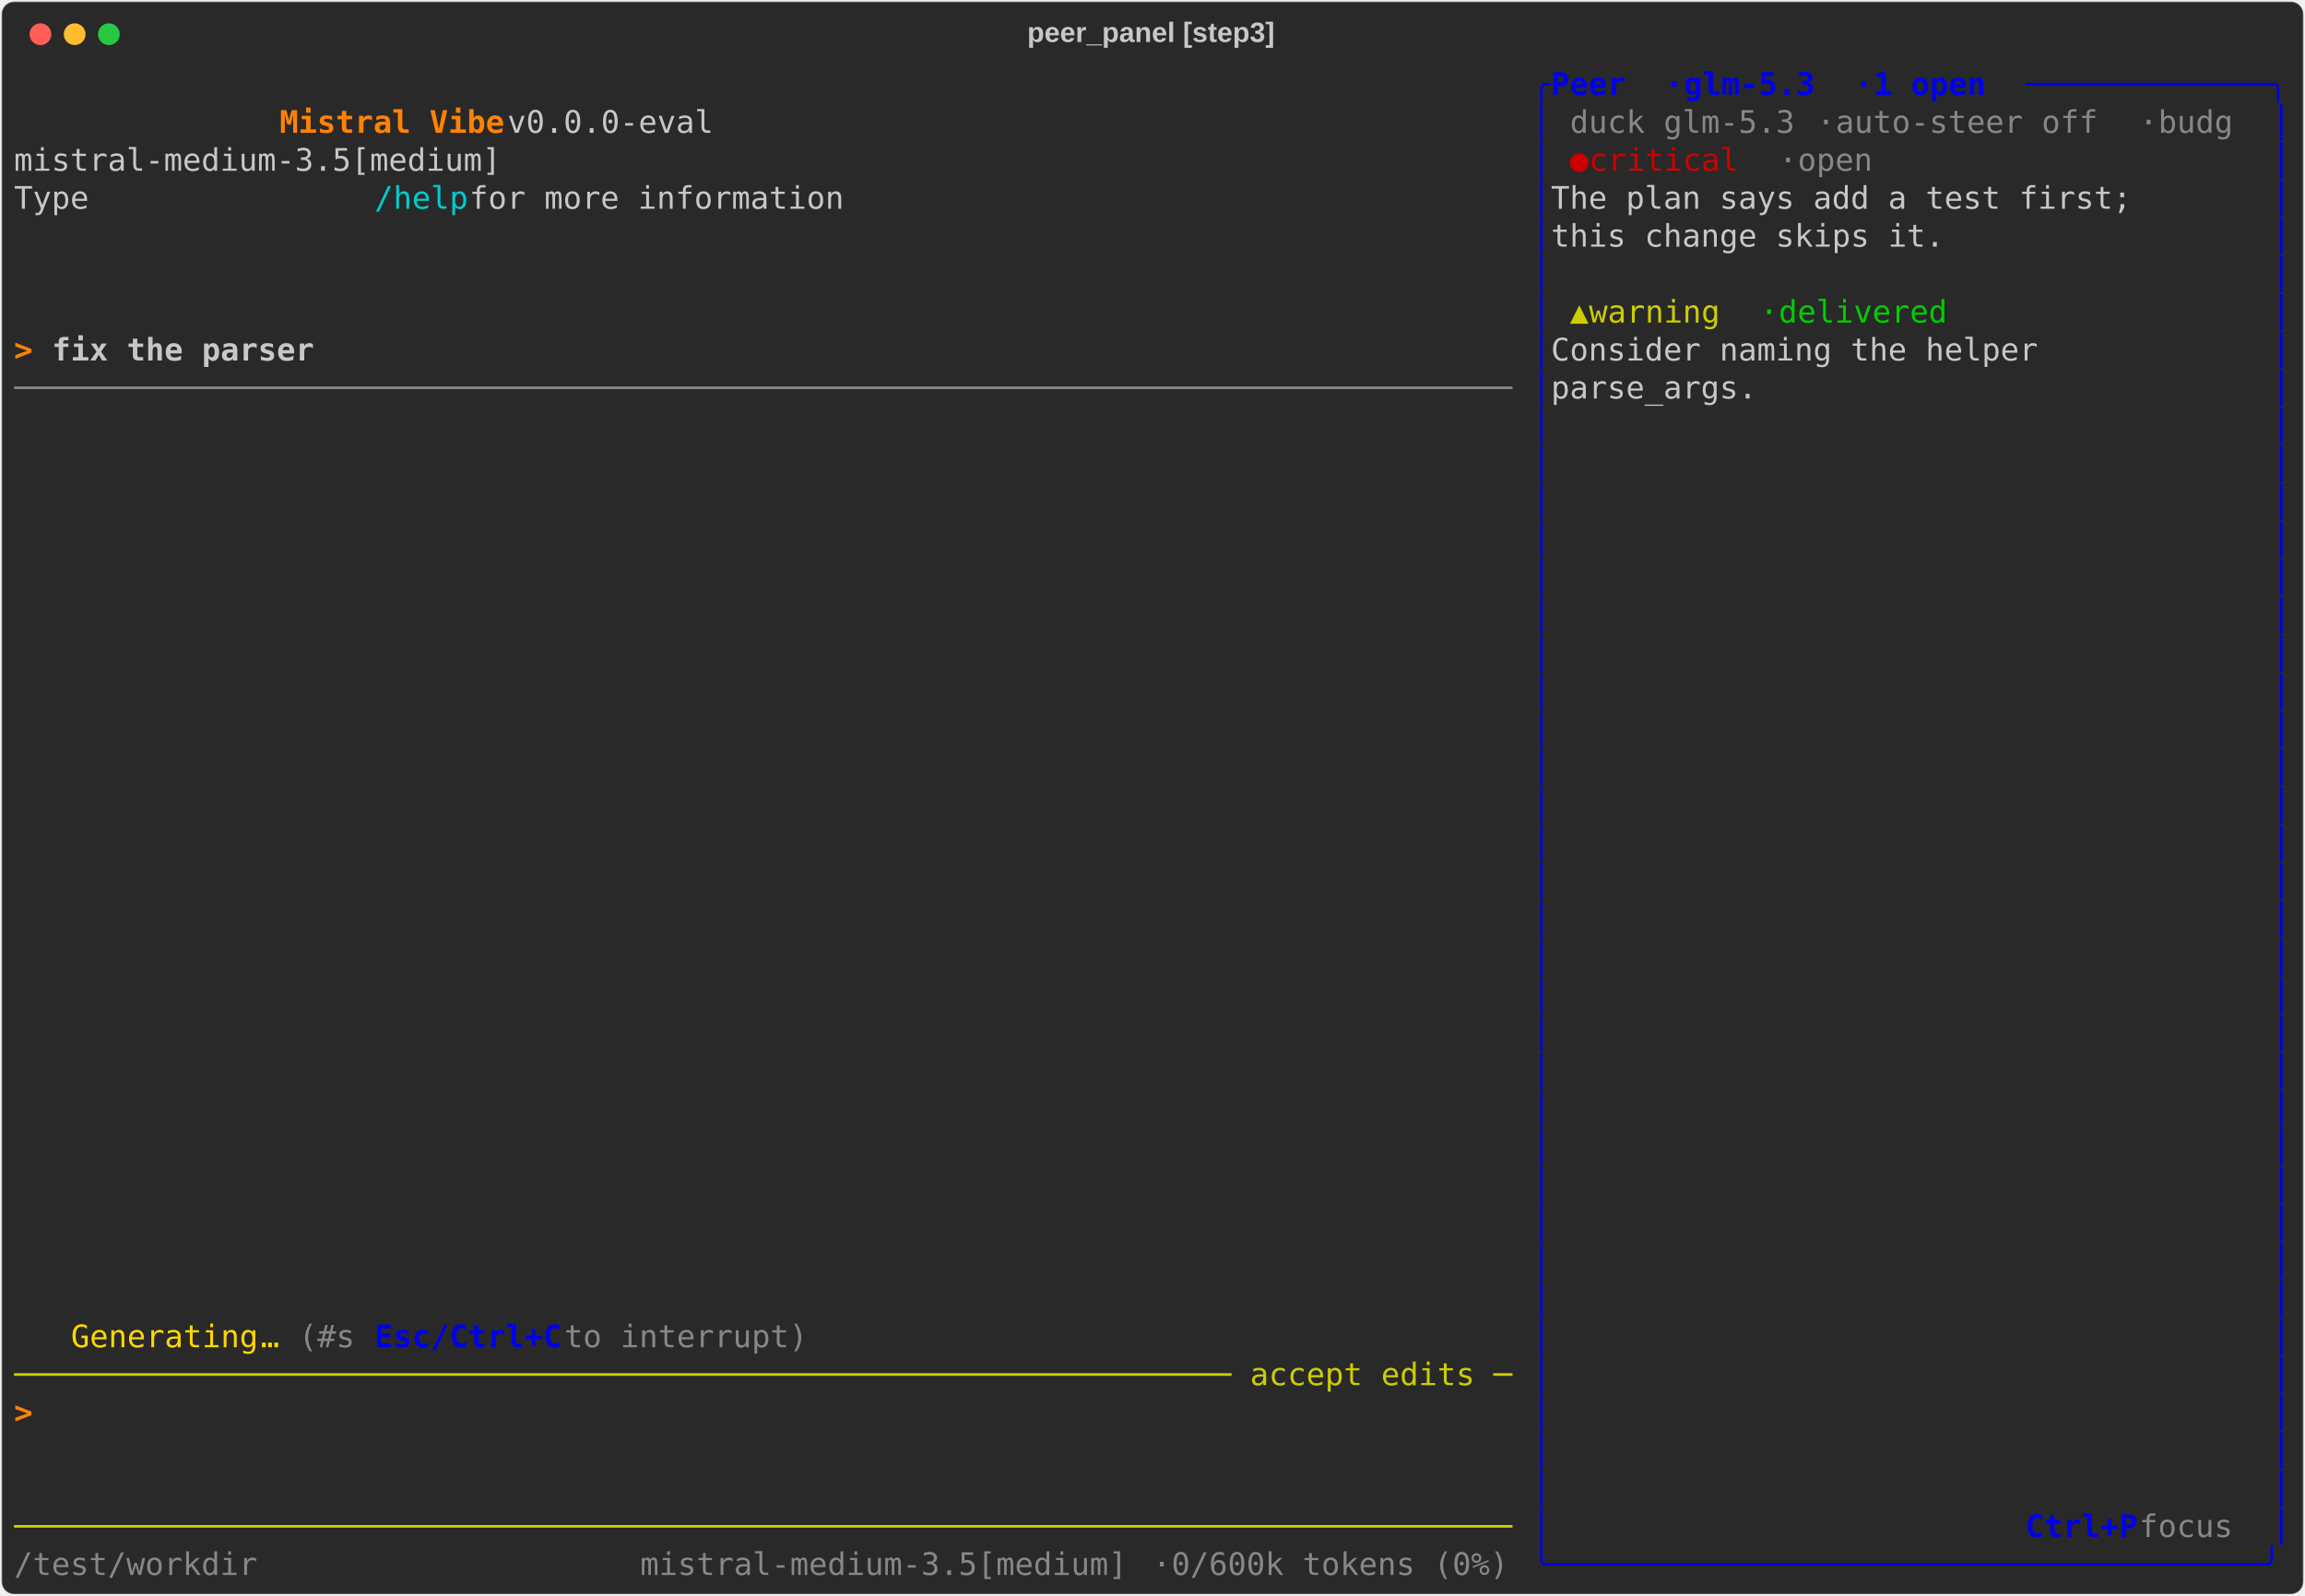
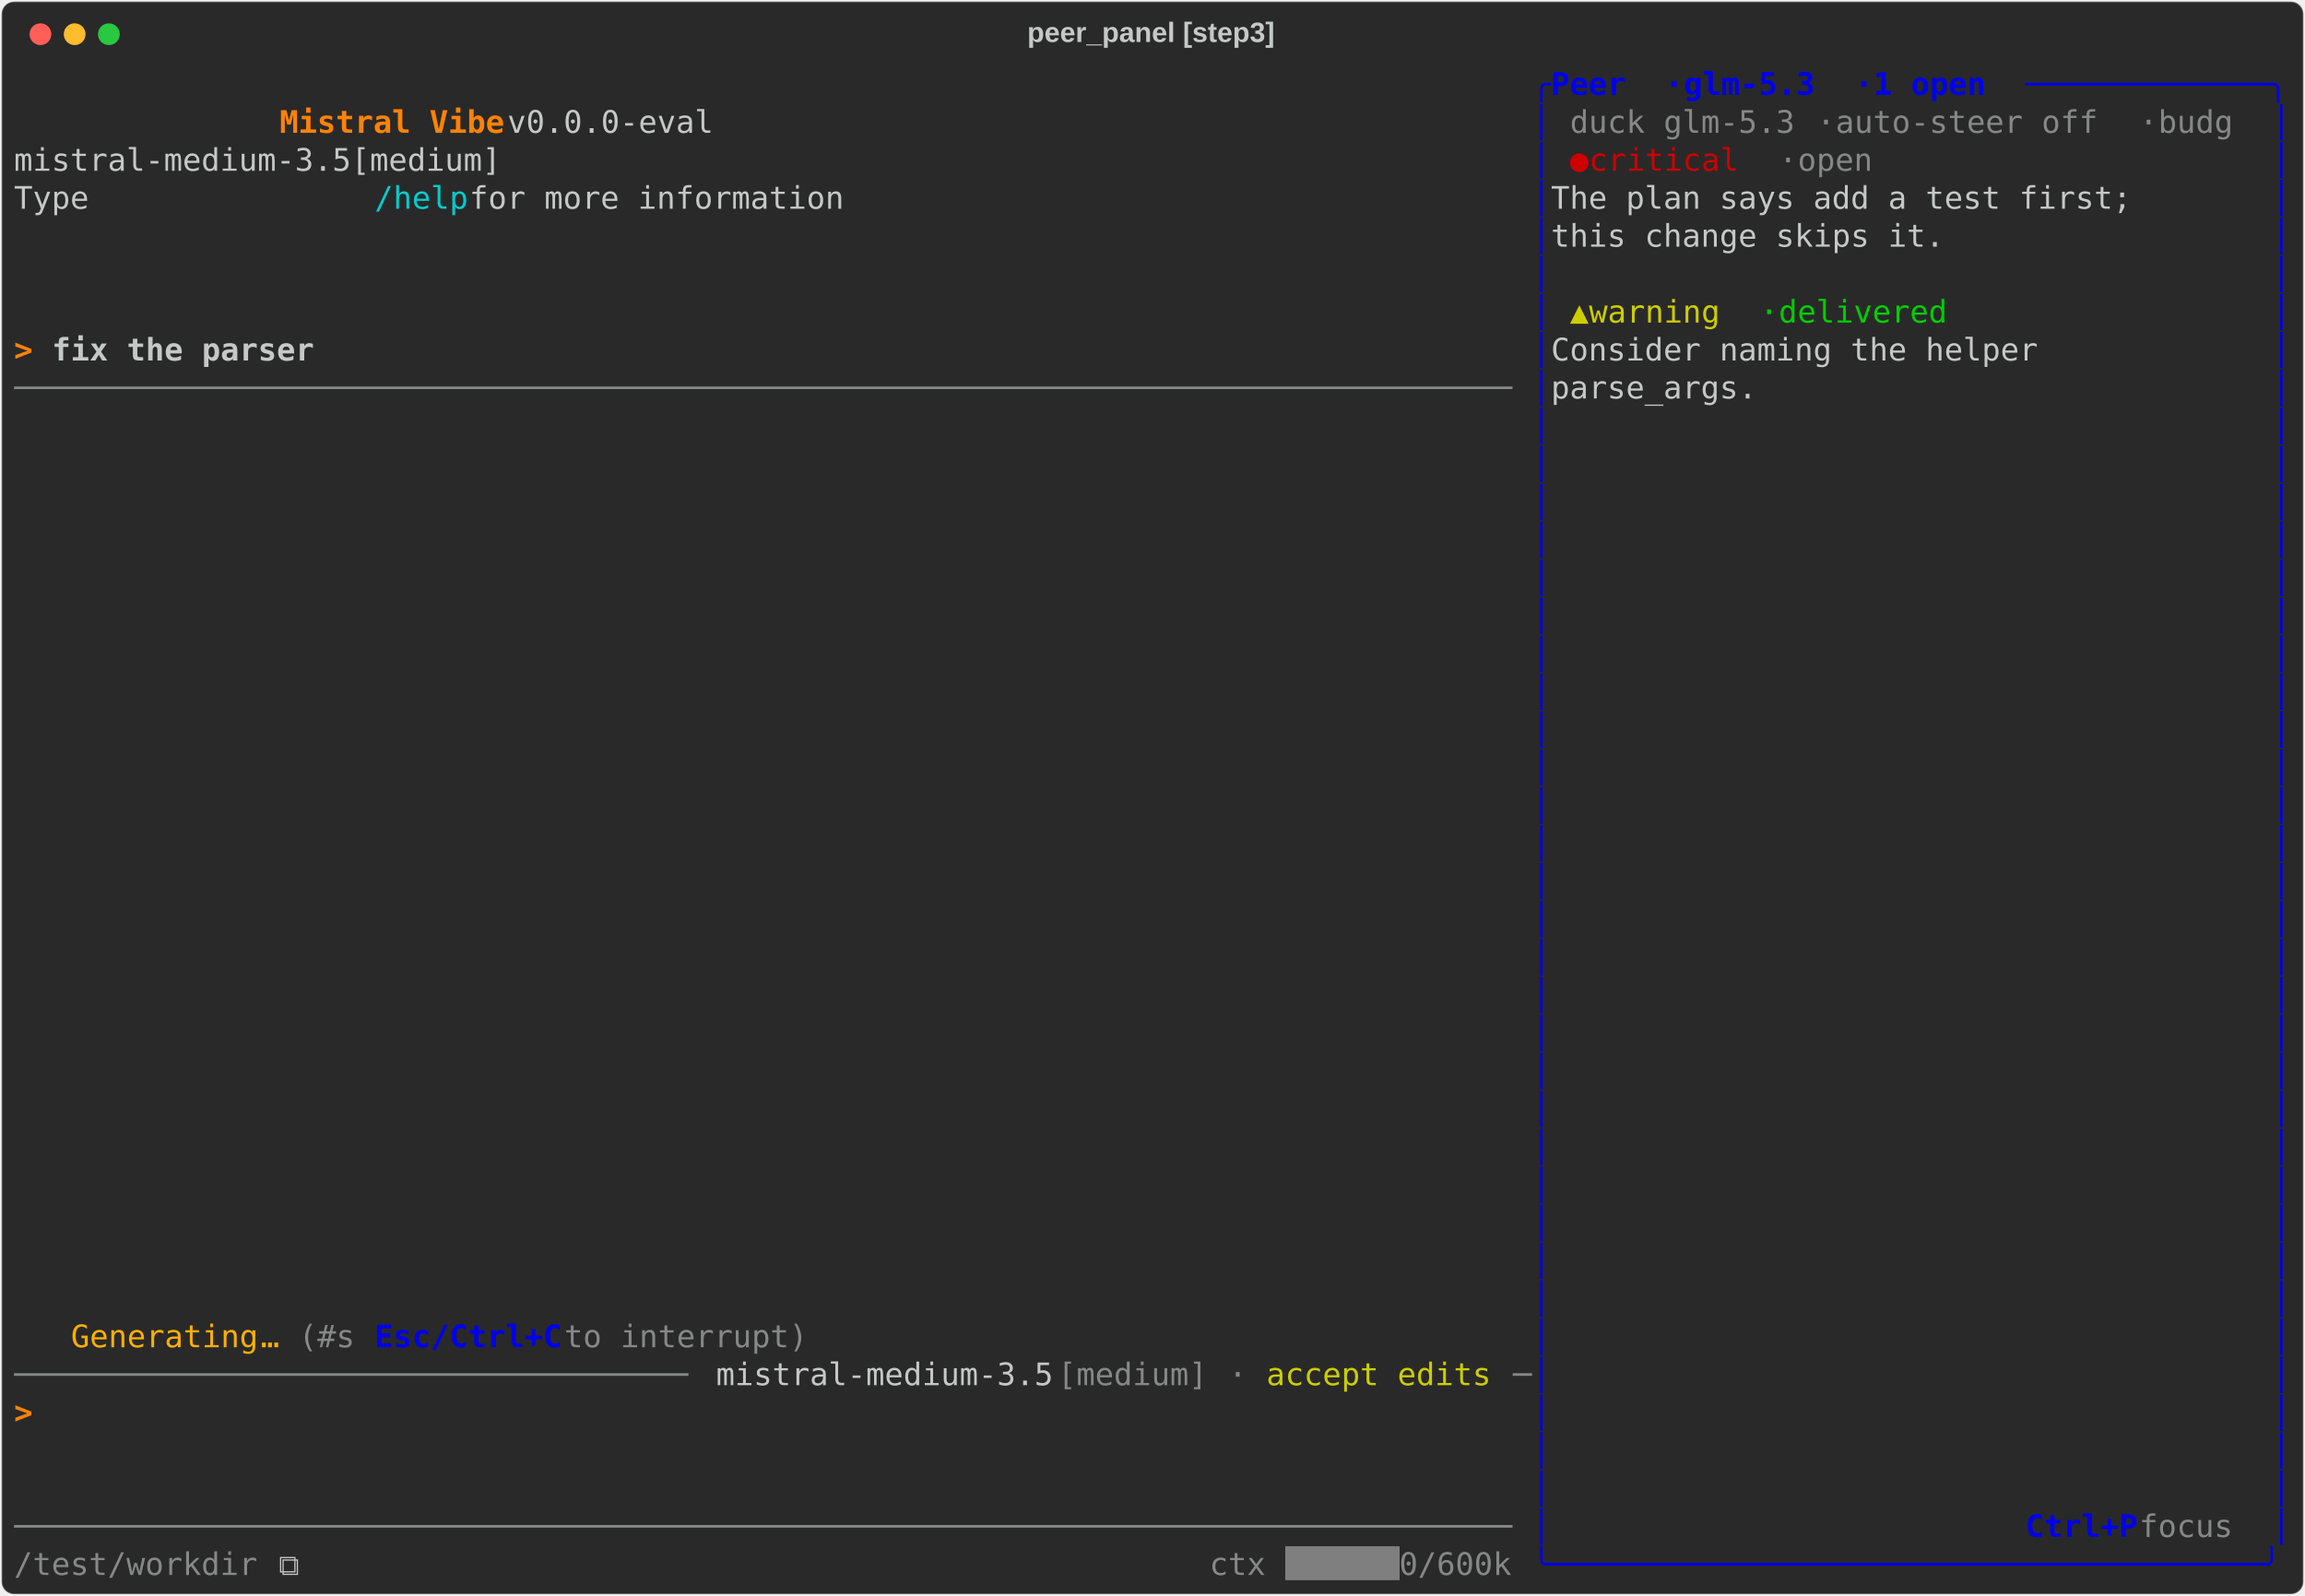
<svg xmlns="http://www.w3.org/2000/svg" class="rich-terminal" viewBox="0 0 1482 1026.0">
  <style>

    @font-face {
        font-family: "Fira Code";
        src: local("FiraCode-Regular"),
                url("https://cdnjs.cloudflare.com/ajax/libs/firacode/6.2.0/woff2/FiraCode-Regular.woff2") format("woff2"),
                url("https://cdnjs.cloudflare.com/ajax/libs/firacode/6.2.0/woff/FiraCode-Regular.woff") format("woff");
        font-style: normal;
        font-weight: 400;
    }
    @font-face {
        font-family: "Fira Code";
        src: local("FiraCode-Bold"),
                url("https://cdnjs.cloudflare.com/ajax/libs/firacode/6.2.0/woff2/FiraCode-Bold.woff2") format("woff2"),
                url("https://cdnjs.cloudflare.com/ajax/libs/firacode/6.2.0/woff/FiraCode-Bold.woff") format("woff");
        font-style: bold;
        font-weight: 700;
    }

    .vibe-matrix {
        font-family: Fira Code, monospace;
        font-size: 20px;
        line-height: 24.4px;
        font-variant-east-asian: full-width;
    }

    .vibe-title {
        font-size: 18px;
        font-weight: bold;
        font-family: arial;
    }

    .vibe-r1 { fill: #c5c8c6 }
.vibe-r2 { fill: #0000ee }
.vibe-r3 { fill: #0000ee;font-weight: bold }
- .vibe-r4 { fill: #ff8205;font-weight: bold }
+ .vibe-r4 { fill: #ff8204;font-weight: bold }
.vibe-r5 { fill: #868887 }
.vibe-r6 { fill: #cd0000 }
.vibe-r7 { fill: #00cdcd }
.vibe-r8 { fill: #cdcd00 }
.vibe-r9 { fill: #00cd00 }
.vibe-r10 { fill: #c5c8c6;font-weight: bold }
- .vibe-r11 { fill: #ffd800 }
+ .vibe-r11 { fill: #ffaf01 }
.vibe-r12 { fill: #000000 }
+ .vibe-r13 { fill: #ffffff }
    </style>
  <defs>
    <clipPath id="vibe-clip-terminal">
      <rect x="0" y="0" width="1463.0" height="975.0" />
    </clipPath>
    <clipPath id="vibe-line-0">
      <rect x="0" y="1.5" width="1464" height="24.65" />
    </clipPath>
    <clipPath id="vibe-line-1">
      <rect x="0" y="25.9" width="1464" height="24.65" />
    </clipPath>
    <clipPath id="vibe-line-2">
      <rect x="0" y="50.3" width="1464" height="24.65" />
    </clipPath>
    <clipPath id="vibe-line-3">
      <rect x="0" y="74.7" width="1464" height="24.65" />
    </clipPath>
    <clipPath id="vibe-line-4">
      <rect x="0" y="99.1" width="1464" height="24.65" />
    </clipPath>
    <clipPath id="vibe-line-5">
      <rect x="0" y="123.5" width="1464" height="24.65" />
    </clipPath>
    <clipPath id="vibe-line-6">
      <rect x="0" y="147.9" width="1464" height="24.65" />
    </clipPath>
    <clipPath id="vibe-line-7">
      <rect x="0" y="172.3" width="1464" height="24.65" />
    </clipPath>
    <clipPath id="vibe-line-8">
      <rect x="0" y="196.7" width="1464" height="24.65" />
    </clipPath>
    <clipPath id="vibe-line-9">
      <rect x="0" y="221.1" width="1464" height="24.65" />
    </clipPath>
    <clipPath id="vibe-line-10">
      <rect x="0" y="245.5" width="1464" height="24.65" />
    </clipPath>
    <clipPath id="vibe-line-11">
      <rect x="0" y="269.9" width="1464" height="24.65" />
    </clipPath>
    <clipPath id="vibe-line-12">
      <rect x="0" y="294.3" width="1464" height="24.65" />
    </clipPath>
    <clipPath id="vibe-line-13">
      <rect x="0" y="318.7" width="1464" height="24.65" />
    </clipPath>
    <clipPath id="vibe-line-14">
      <rect x="0" y="343.1" width="1464" height="24.65" />
    </clipPath>
    <clipPath id="vibe-line-15">
      <rect x="0" y="367.5" width="1464" height="24.65" />
    </clipPath>
    <clipPath id="vibe-line-16">
      <rect x="0" y="391.9" width="1464" height="24.65" />
    </clipPath>
    <clipPath id="vibe-line-17">
      <rect x="0" y="416.3" width="1464" height="24.65" />
    </clipPath>
    <clipPath id="vibe-line-18">
      <rect x="0" y="440.7" width="1464" height="24.65" />
    </clipPath>
    <clipPath id="vibe-line-19">
      <rect x="0" y="465.1" width="1464" height="24.65" />
    </clipPath>
    <clipPath id="vibe-line-20">
      <rect x="0" y="489.5" width="1464" height="24.65" />
    </clipPath>
    <clipPath id="vibe-line-21">
      <rect x="0" y="513.9" width="1464" height="24.65" />
    </clipPath>
    <clipPath id="vibe-line-22">
      <rect x="0" y="538.3" width="1464" height="24.65" />
    </clipPath>
    <clipPath id="vibe-line-23">
      <rect x="0" y="562.7" width="1464" height="24.65" />
    </clipPath>
    <clipPath id="vibe-line-24">
      <rect x="0" y="587.1" width="1464" height="24.65" />
    </clipPath>
    <clipPath id="vibe-line-25">
      <rect x="0" y="611.5" width="1464" height="24.65" />
    </clipPath>
    <clipPath id="vibe-line-26">
      <rect x="0" y="635.9" width="1464" height="24.65" />
    </clipPath>
    <clipPath id="vibe-line-27">
      <rect x="0" y="660.3" width="1464" height="24.65" />
    </clipPath>
    <clipPath id="vibe-line-28">
      <rect x="0" y="684.7" width="1464" height="24.65" />
    </clipPath>
    <clipPath id="vibe-line-29">
      <rect x="0" y="709.1" width="1464" height="24.65" />
    </clipPath>
    <clipPath id="vibe-line-30">
      <rect x="0" y="733.5" width="1464" height="24.65" />
    </clipPath>
    <clipPath id="vibe-line-31">
      <rect x="0" y="757.9" width="1464" height="24.65" />
    </clipPath>
    <clipPath id="vibe-line-32">
      <rect x="0" y="782.3" width="1464" height="24.65" />
    </clipPath>
    <clipPath id="vibe-line-33">
      <rect x="0" y="806.7" width="1464" height="24.65" />
    </clipPath>
    <clipPath id="vibe-line-34">
      <rect x="0" y="831.1" width="1464" height="24.65" />
    </clipPath>
    <clipPath id="vibe-line-35">
      <rect x="0" y="855.5" width="1464" height="24.65" />
    </clipPath>
    <clipPath id="vibe-line-36">
      <rect x="0" y="879.9" width="1464" height="24.65" />
    </clipPath>
    <clipPath id="vibe-line-37">
      <rect x="0" y="904.3" width="1464" height="24.65" />
    </clipPath>
    <clipPath id="vibe-line-38">
      <rect x="0" y="928.7" width="1464" height="24.65" />
    </clipPath>
  </defs>
  <rect fill="#292929" stroke="rgba(255,255,255,0.35)" stroke-width="1" x="1" y="1" width="1480" height="1024" rx="8" />
  <text class="vibe-title" fill="#c5c8c6" text-anchor="middle" x="740" y="27">peer_panel [step3]</text>
  <g transform="translate(26,22)">
    <circle cx="0" cy="0" r="7" fill="#ff5f57" />
    <circle cx="22" cy="0" r="7" fill="#febc2e" />
    <circle cx="44" cy="0" r="7" fill="#28c840" />
  </g>
  <g transform="translate(9, 41)" clip-path="url(#vibe-clip-terminal)">
+     <rect fill="#7f7f7f" x="817.4" y="953.1" width="73.2" height="24.65" shape-rendering="crispEdges" />
    <g class="vibe-matrix">
      <text class="vibe-r2" x="976" y="20" textLength="12.2" clip-path="url(#vibe-line-0)">╭</text>
      <text class="vibe-r3" x="988.2 1000.4 1012.6 1024.8 1037 1049.2" y="20" clip-path="url(#vibe-line-0)" style="font-variant-ligatures:none;font-kerning:none"> Peer </text>
      <text class="vibe-r3" x="1061.4" y="20" textLength="12.2" clip-path="url(#vibe-line-0)">·</text>
      <text class="vibe-r3" x="1073.6 1085.8 1098 1110.2 1122.4 1134.6 1146.8 1159 1171.2" y="20" clip-path="url(#vibe-line-0)" style="font-variant-ligatures:none;font-kerning:none"> glm-5.3 </text>
      <text class="vibe-r3" x="1183.4" y="20" textLength="12.2" clip-path="url(#vibe-line-0)">·</text>
      <text class="vibe-r3" x="1195.6 1207.8 1220 1232.2 1244.4 1256.6 1268.8 1281" y="20" clip-path="url(#vibe-line-0)" style="font-variant-ligatures:none;font-kerning:none"> 1 open </text>
      <text class="vibe-r2" x="1293.2 1305.4 1317.6 1329.8 1342 1354.2 1366.4 1378.6 1390.8 1403 1415.2 1427.4 1439.6 1451.8" y="20" clip-path="url(#vibe-line-0)" style="font-variant-ligatures:none;font-kerning:none">─────────────╮</text>
      <text class="vibe-r1" x="1464" y="20" textLength="12.2" clip-path="url(#vibe-line-0)">
</text>
      <text class="vibe-r4" x="170.8 183 195.2 207.4 219.6 231.8 244 256.2 268.4 280.6 292.8 305" y="44.4" clip-path="url(#vibe-line-1)" style="font-variant-ligatures:none;font-kerning:none">Mistral Vibe</text>
      <text class="vibe-r1" x="317.2 329.4 341.6 353.8 366 378.2 390.4 402.6 414.8 427 439.2 451.4 463.6 475.8 488 500.2 512.4 524.6 536.8 549 561.2 573.4 585.6 597.8 610 622.2 634.4 646.6 658.8 671 683.2 695.4 707.6 719.8 732 744.2 756.4 768.6 780.8 793 805.2 817.4 829.6 841.8 854 866.2 878.4 890.6 902.8 915 927.2 939.4 951.6 963.8" y="44.4" clip-path="url(#vibe-line-1)" style="font-variant-ligatures:none;font-kerning:none"> v0.0.0-eval                                          </text>
      <text class="vibe-r2" x="976" y="44.4" textLength="12.2" clip-path="url(#vibe-line-1)">│</text>
      <text class="vibe-r5" x="1000.4 1012.6 1024.8 1037 1049.2 1061.4 1073.6 1085.8 1098 1110.2 1122.4 1134.6 1146.8" y="44.4" clip-path="url(#vibe-line-1)" style="font-variant-ligatures:none;font-kerning:none">duck glm-5.3 </text>
      <text class="vibe-r5" x="1159" y="44.4" textLength="12.2" clip-path="url(#vibe-line-1)">·</text>
      <text class="vibe-r5" x="1171.2 1183.4 1195.6 1207.8 1220 1232.2 1244.4 1256.6 1268.8 1281 1293.2 1305.4 1317.6 1329.8 1342 1354.2" y="44.4" clip-path="url(#vibe-line-1)" style="font-variant-ligatures:none;font-kerning:none"> auto-steer off </text>
      <text class="vibe-r5" x="1366.4" y="44.4" textLength="12.2" clip-path="url(#vibe-line-1)">·</text>
      <text class="vibe-r5" x="1378.6 1390.8 1403 1415.2 1427.4" y="44.4" clip-path="url(#vibe-line-1)" style="font-variant-ligatures:none;font-kerning:none"> budg</text>
      <text class="vibe-r2" x="1451.8" y="44.4" textLength="12.2" clip-path="url(#vibe-line-1)">│</text>
      <text class="vibe-r1" x="1464" y="44.4" textLength="12.2" clip-path="url(#vibe-line-1)">
</text>
      <text class="vibe-r1" x="0 12.2 24.4 36.6 48.8 61 73.2 85.4 97.6 109.8 122 134.2 146.4 158.6 170.8 183 195.2 207.4 219.6 231.8 244 256.2 268.4 280.6 292.8 305 317.2 329.4 341.6 353.8 366 378.2 390.4 402.6 414.8 427 439.2 451.4 463.6 475.8 488 500.2 512.4 524.6 536.8 549 561.2 573.4 585.6 597.8 610 622.2 634.4 646.6 658.8 671 683.2 695.4 707.6 719.8 732 744.2 756.4 768.6 780.8 793 805.2 817.4 829.6 841.8 854 866.2 878.4 890.6 902.8 915 927.2 939.4 951.6 963.8" y="68.8" clip-path="url(#vibe-line-2)" style="font-variant-ligatures:none;font-kerning:none">              mistral-medium-3.5[medium]                                        </text>
      <text class="vibe-r2" x="976" y="68.8" textLength="12.2" clip-path="url(#vibe-line-2)">│</text>
      <text class="vibe-r6" x="1000.4" y="68.8" textLength="12.2" clip-path="url(#vibe-line-2)">●</text>
      <text class="vibe-r6" x="1012.6 1024.8 1037 1049.2 1061.4 1073.6 1085.8 1098 1110.2" y="68.8" clip-path="url(#vibe-line-2)" style="font-variant-ligatures:none;font-kerning:none"> critical</text>
      <text class="vibe-r5" x="1134.6" y="68.8" textLength="12.2" clip-path="url(#vibe-line-2)">·</text>
      <text class="vibe-r5" x="1146.8 1159 1171.2 1183.4 1195.6" y="68.8" clip-path="url(#vibe-line-2)" style="font-variant-ligatures:none;font-kerning:none"> open</text>
      <text class="vibe-r2" x="1451.8" y="68.8" textLength="12.2" clip-path="url(#vibe-line-2)">│</text>
      <text class="vibe-r1" x="1464" y="68.8" textLength="12.2" clip-path="url(#vibe-line-2)">
</text>
      <text class="vibe-r1" x="0 12.2 24.4 36.6 48.8 61 73.2 85.4 97.6 109.8 122 134.2 146.4 158.6 170.8 183 195.2 207.4 219.6" y="93.2" clip-path="url(#vibe-line-3)" style="font-variant-ligatures:none;font-kerning:none">              Type </text>
      <text class="vibe-r7" x="231.8 244 256.2 268.4 280.6" y="93.2" clip-path="url(#vibe-line-3)" style="font-variant-ligatures:none;font-kerning:none">/help</text>
      <text class="vibe-r1" x="292.8 305 317.2 329.4 341.6 353.8 366 378.2 390.4 402.6 414.8 427 439.2 451.4 463.6 475.8 488 500.2 512.4 524.6 536.8 549 561.2 573.4 585.6 597.8 610 622.2 634.4 646.6 658.8 671 683.2 695.4 707.6 719.8 732 744.2 756.4 768.6 780.8 793 805.2 817.4 829.6 841.8 854 866.2 878.4 890.6 902.8 915 927.2 939.4 951.6 963.8" y="93.2" clip-path="url(#vibe-line-3)" style="font-variant-ligatures:none;font-kerning:none"> for more information                                   </text>
      <text class="vibe-r2" x="976" y="93.2" textLength="12.2" clip-path="url(#vibe-line-3)">│</text>
      <text class="vibe-r1" x="988.2 1000.4 1012.6 1024.8 1037 1049.2 1061.4 1073.6 1085.8 1098 1110.2 1122.4 1134.6 1146.8 1159 1171.2 1183.4 1195.6 1207.8 1220 1232.2 1244.4 1256.6 1268.8 1281 1293.2 1305.4 1317.6 1329.8 1342 1354.2 1366.4 1378.6 1390.8 1403 1415.2 1427.4 1439.6" y="93.2" clip-path="url(#vibe-line-3)" style="font-variant-ligatures:none;font-kerning:none">   The plan says add a test first;    </text>
      <text class="vibe-r2" x="1451.8" y="93.2" textLength="12.2" clip-path="url(#vibe-line-3)">│</text>
      <text class="vibe-r1" x="1464" y="93.2" textLength="12.2" clip-path="url(#vibe-line-3)">
</text>
      <text class="vibe-r2" x="976" y="117.6" textLength="12.2" clip-path="url(#vibe-line-4)">│</text>
      <text class="vibe-r1" x="988.2 1000.4 1012.6 1024.8 1037 1049.2 1061.4 1073.6 1085.8 1098 1110.2 1122.4 1134.6 1146.8 1159 1171.2 1183.4 1195.6 1207.8 1220 1232.2 1244.4 1256.6 1268.8 1281 1293.2 1305.4 1317.6 1329.8 1342 1354.2 1366.4 1378.6 1390.8 1403 1415.2 1427.4 1439.6" y="117.6" clip-path="url(#vibe-line-4)" style="font-variant-ligatures:none;font-kerning:none">   this change skips it.              </text>
      <text class="vibe-r2" x="1451.8" y="117.6" textLength="12.2" clip-path="url(#vibe-line-4)">│</text>
      <text class="vibe-r1" x="1464" y="117.6" textLength="12.2" clip-path="url(#vibe-line-4)">
</text>
      <text class="vibe-r2" x="976" y="142" textLength="12.2" clip-path="url(#vibe-line-5)">│</text>
      <text class="vibe-r2" x="1451.8" y="142" textLength="12.2" clip-path="url(#vibe-line-5)">│</text>
      <text class="vibe-r1" x="1464" y="142" textLength="12.2" clip-path="url(#vibe-line-5)">
</text>
      <text class="vibe-r2" x="976" y="166.4" textLength="12.2" clip-path="url(#vibe-line-6)">│</text>
      <text class="vibe-r8" x="1000.4" y="166.4" textLength="12.2" clip-path="url(#vibe-line-6)">▲</text>
      <text class="vibe-r8" x="1012.6 1024.8 1037 1049.2 1061.4 1073.6 1085.8 1098" y="166.4" clip-path="url(#vibe-line-6)" style="font-variant-ligatures:none;font-kerning:none"> warning</text>
      <text class="vibe-r9" x="1122.4" y="166.4" textLength="12.2" clip-path="url(#vibe-line-6)">·</text>
      <text class="vibe-r9" x="1134.6 1146.8 1159 1171.2 1183.4 1195.6 1207.8 1220 1232.2 1244.4" y="166.4" clip-path="url(#vibe-line-6)" style="font-variant-ligatures:none;font-kerning:none"> delivered</text>
      <text class="vibe-r2" x="1451.8" y="166.4" textLength="12.2" clip-path="url(#vibe-line-6)">│</text>
      <text class="vibe-r1" x="1464" y="166.4" textLength="12.2" clip-path="url(#vibe-line-6)">
</text>
      <text class="vibe-r4" x="0 12.2" y="190.8" clip-path="url(#vibe-line-7)" style="font-variant-ligatures:none;font-kerning:none">&gt; </text>
      <text class="vibe-r10" x="24.4 36.6 48.8 61 73.2 85.4 97.6 109.8 122 134.2 146.4 158.6 170.8 183" y="190.8" clip-path="url(#vibe-line-7)" style="font-variant-ligatures:none;font-kerning:none">fix the parser</text>
      <text class="vibe-r2" x="976" y="190.8" textLength="12.2" clip-path="url(#vibe-line-7)">│</text>
      <text class="vibe-r1" x="988.2 1000.4 1012.6 1024.8 1037 1049.2 1061.4 1073.6 1085.8 1098 1110.2 1122.4 1134.6 1146.8 1159 1171.2 1183.4 1195.6 1207.8 1220 1232.2 1244.4 1256.6 1268.8 1281 1293.2 1305.4 1317.6 1329.8 1342 1354.2 1366.4 1378.6 1390.8 1403 1415.2 1427.4 1439.6" y="190.8" clip-path="url(#vibe-line-7)" style="font-variant-ligatures:none;font-kerning:none">   Consider naming the helper         </text>
      <text class="vibe-r2" x="1451.8" y="190.8" textLength="12.2" clip-path="url(#vibe-line-7)">│</text>
      <text class="vibe-r1" x="1464" y="190.8" textLength="12.2" clip-path="url(#vibe-line-7)">
</text>
      <text class="vibe-r5" x="0 12.2 24.4 36.6 48.8 61 73.2 85.4 97.6 109.8 122 134.2 146.4 158.6 170.8 183 195.2 207.4 219.6 231.8 244 256.2 268.4 280.6 292.8 305 317.2 329.4 341.6 353.8 366 378.2 390.4 402.6 414.8 427 439.2 451.4 463.6 475.8 488 500.2 512.4 524.6 536.8 549 561.2 573.4 585.6 597.8 610 622.2 634.4 646.6 658.8 671 683.2 695.4 707.6 719.8 732 744.2 756.4 768.6 780.8 793 805.2 817.4 829.6 841.8 854 866.2 878.4 890.6 902.8 915 927.2 939.4 951.6 963.8" y="215.2" clip-path="url(#vibe-line-8)" style="font-variant-ligatures:none;font-kerning:none">────────────────────────────────────────────────────────────────────────────────</text>
      <text class="vibe-r2" x="976" y="215.2" textLength="12.2" clip-path="url(#vibe-line-8)">│</text>
      <text class="vibe-r1" x="988.2 1000.4 1012.6 1024.8 1037 1049.2 1061.4 1073.6 1085.8 1098 1110.2 1122.4 1134.6 1146.8 1159 1171.2 1183.4 1195.6 1207.8 1220 1232.2 1244.4 1256.6 1268.8 1281 1293.2 1305.4 1317.6 1329.8 1342 1354.2 1366.4 1378.6 1390.8 1403 1415.2 1427.4 1439.6" y="215.2" clip-path="url(#vibe-line-8)" style="font-variant-ligatures:none;font-kerning:none">   parse_args.                        </text>
      <text class="vibe-r2" x="1451.8" y="215.2" textLength="12.2" clip-path="url(#vibe-line-8)">│</text>
      <text class="vibe-r1" x="1464" y="215.2" textLength="12.2" clip-path="url(#vibe-line-8)">
</text>
      <text class="vibe-r2" x="976" y="239.6" textLength="12.2" clip-path="url(#vibe-line-9)">│</text>
      <text class="vibe-r2" x="1451.8" y="239.6" textLength="12.2" clip-path="url(#vibe-line-9)">│</text>
      <text class="vibe-r1" x="1464" y="239.6" textLength="12.2" clip-path="url(#vibe-line-9)">
</text>
      <text class="vibe-r2" x="976" y="264" textLength="12.2" clip-path="url(#vibe-line-10)">│</text>
      <text class="vibe-r2" x="1451.8" y="264" textLength="12.2" clip-path="url(#vibe-line-10)">│</text>
      <text class="vibe-r1" x="1464" y="264" textLength="12.2" clip-path="url(#vibe-line-10)">
</text>
      <text class="vibe-r2" x="976" y="288.4" textLength="12.2" clip-path="url(#vibe-line-11)">│</text>
      <text class="vibe-r2" x="1451.8" y="288.4" textLength="12.2" clip-path="url(#vibe-line-11)">│</text>
      <text class="vibe-r1" x="1464" y="288.4" textLength="12.2" clip-path="url(#vibe-line-11)">
</text>
      <text class="vibe-r2" x="976" y="312.8" textLength="12.2" clip-path="url(#vibe-line-12)">│</text>
      <text class="vibe-r2" x="1451.8" y="312.8" textLength="12.2" clip-path="url(#vibe-line-12)">│</text>
      <text class="vibe-r1" x="1464" y="312.8" textLength="12.2" clip-path="url(#vibe-line-12)">
</text>
      <text class="vibe-r2" x="976" y="337.2" textLength="12.2" clip-path="url(#vibe-line-13)">│</text>
      <text class="vibe-r2" x="1451.8" y="337.2" textLength="12.2" clip-path="url(#vibe-line-13)">│</text>
      <text class="vibe-r1" x="1464" y="337.2" textLength="12.2" clip-path="url(#vibe-line-13)">
</text>
      <text class="vibe-r2" x="976" y="361.6" textLength="12.2" clip-path="url(#vibe-line-14)">│</text>
      <text class="vibe-r2" x="1451.8" y="361.6" textLength="12.2" clip-path="url(#vibe-line-14)">│</text>
      <text class="vibe-r1" x="1464" y="361.6" textLength="12.2" clip-path="url(#vibe-line-14)">
</text>
      <text class="vibe-r2" x="976" y="386" textLength="12.2" clip-path="url(#vibe-line-15)">│</text>
      <text class="vibe-r2" x="1451.8" y="386" textLength="12.2" clip-path="url(#vibe-line-15)">│</text>
      <text class="vibe-r1" x="1464" y="386" textLength="12.2" clip-path="url(#vibe-line-15)">
</text>
      <text class="vibe-r2" x="976" y="410.4" textLength="12.2" clip-path="url(#vibe-line-16)">│</text>
      <text class="vibe-r2" x="1451.8" y="410.4" textLength="12.2" clip-path="url(#vibe-line-16)">│</text>
      <text class="vibe-r1" x="1464" y="410.4" textLength="12.2" clip-path="url(#vibe-line-16)">
</text>
      <text class="vibe-r2" x="976" y="434.8" textLength="12.2" clip-path="url(#vibe-line-17)">│</text>
      <text class="vibe-r2" x="1451.8" y="434.8" textLength="12.2" clip-path="url(#vibe-line-17)">│</text>
      <text class="vibe-r1" x="1464" y="434.8" textLength="12.2" clip-path="url(#vibe-line-17)">
</text>
      <text class="vibe-r2" x="976" y="459.2" textLength="12.2" clip-path="url(#vibe-line-18)">│</text>
      <text class="vibe-r2" x="1451.8" y="459.2" textLength="12.2" clip-path="url(#vibe-line-18)">│</text>
      <text class="vibe-r1" x="1464" y="459.2" textLength="12.2" clip-path="url(#vibe-line-18)">
</text>
      <text class="vibe-r2" x="976" y="483.6" textLength="12.2" clip-path="url(#vibe-line-19)">│</text>
      <text class="vibe-r2" x="1451.8" y="483.6" textLength="12.2" clip-path="url(#vibe-line-19)">│</text>
      <text class="vibe-r1" x="1464" y="483.6" textLength="12.2" clip-path="url(#vibe-line-19)">
</text>
      <text class="vibe-r2" x="976" y="508" textLength="12.2" clip-path="url(#vibe-line-20)">│</text>
      <text class="vibe-r2" x="1451.8" y="508" textLength="12.2" clip-path="url(#vibe-line-20)">│</text>
      <text class="vibe-r1" x="1464" y="508" textLength="12.2" clip-path="url(#vibe-line-20)">
</text>
      <text class="vibe-r2" x="976" y="532.4" textLength="12.2" clip-path="url(#vibe-line-21)">│</text>
      <text class="vibe-r2" x="1451.8" y="532.4" textLength="12.2" clip-path="url(#vibe-line-21)">│</text>
      <text class="vibe-r1" x="1464" y="532.4" textLength="12.2" clip-path="url(#vibe-line-21)">
</text>
      <text class="vibe-r2" x="976" y="556.8" textLength="12.2" clip-path="url(#vibe-line-22)">│</text>
      <text class="vibe-r2" x="1451.8" y="556.8" textLength="12.2" clip-path="url(#vibe-line-22)">│</text>
      <text class="vibe-r1" x="1464" y="556.8" textLength="12.2" clip-path="url(#vibe-line-22)">
</text>
      <text class="vibe-r2" x="976" y="581.2" textLength="12.2" clip-path="url(#vibe-line-23)">│</text>
      <text class="vibe-r2" x="1451.8" y="581.2" textLength="12.2" clip-path="url(#vibe-line-23)">│</text>
      <text class="vibe-r1" x="1464" y="581.2" textLength="12.2" clip-path="url(#vibe-line-23)">
</text>
      <text class="vibe-r2" x="976" y="605.6" textLength="12.2" clip-path="url(#vibe-line-24)">│</text>
      <text class="vibe-r2" x="1451.8" y="605.6" textLength="12.2" clip-path="url(#vibe-line-24)">│</text>
      <text class="vibe-r1" x="1464" y="605.6" textLength="12.2" clip-path="url(#vibe-line-24)">
</text>
      <text class="vibe-r2" x="976" y="630" textLength="12.2" clip-path="url(#vibe-line-25)">│</text>
      <text class="vibe-r2" x="1451.8" y="630" textLength="12.2" clip-path="url(#vibe-line-25)">│</text>
      <text class="vibe-r1" x="1464" y="630" textLength="12.2" clip-path="url(#vibe-line-25)">
</text>
      <text class="vibe-r2" x="976" y="654.4" textLength="12.2" clip-path="url(#vibe-line-26)">│</text>
      <text class="vibe-r2" x="1451.8" y="654.4" textLength="12.2" clip-path="url(#vibe-line-26)">│</text>
      <text class="vibe-r1" x="1464" y="654.4" textLength="12.2" clip-path="url(#vibe-line-26)">
</text>
      <text class="vibe-r2" x="976" y="678.8" textLength="12.2" clip-path="url(#vibe-line-27)">│</text>
      <text class="vibe-r2" x="1451.8" y="678.8" textLength="12.2" clip-path="url(#vibe-line-27)">│</text>
      <text class="vibe-r1" x="1464" y="678.8" textLength="12.2" clip-path="url(#vibe-line-27)">
</text>
      <text class="vibe-r2" x="976" y="703.2" textLength="12.2" clip-path="url(#vibe-line-28)">│</text>
      <text class="vibe-r2" x="1451.8" y="703.2" textLength="12.2" clip-path="url(#vibe-line-28)">│</text>
      <text class="vibe-r1" x="1464" y="703.2" textLength="12.2" clip-path="url(#vibe-line-28)">
</text>
      <text class="vibe-r2" x="976" y="727.6" textLength="12.2" clip-path="url(#vibe-line-29)">│</text>
      <text class="vibe-r2" x="1451.8" y="727.6" textLength="12.2" clip-path="url(#vibe-line-29)">│</text>
      <text class="vibe-r1" x="1464" y="727.6" textLength="12.2" clip-path="url(#vibe-line-29)">
</text>
      <text class="vibe-r2" x="976" y="752" textLength="12.2" clip-path="url(#vibe-line-30)">│</text>
      <text class="vibe-r2" x="1451.8" y="752" textLength="12.2" clip-path="url(#vibe-line-30)">│</text>
      <text class="vibe-r1" x="1464" y="752" textLength="12.2" clip-path="url(#vibe-line-30)">
</text>
      <text class="vibe-r2" x="976" y="776.4" textLength="12.2" clip-path="url(#vibe-line-31)">│</text>
      <text class="vibe-r2" x="1451.8" y="776.4" textLength="12.2" clip-path="url(#vibe-line-31)">│</text>
      <text class="vibe-r1" x="1464" y="776.4" textLength="12.2" clip-path="url(#vibe-line-31)">
</text>
      <text class="vibe-r2" x="976" y="800.8" textLength="12.2" clip-path="url(#vibe-line-32)">│</text>
      <text class="vibe-r2" x="1451.8" y="800.8" textLength="12.2" clip-path="url(#vibe-line-32)">│</text>
      <text class="vibe-r1" x="1464" y="800.8" textLength="12.2" clip-path="url(#vibe-line-32)">
</text>
      <text class="vibe-r11" x="36.6 48.8 61 73.2 85.4 97.6 109.8 122 134.2 146.4" y="825.2" clip-path="url(#vibe-line-33)" style="font-variant-ligatures:none;font-kerning:none">Generating</text>
      <text class="vibe-r11" x="158.6" y="825.2" textLength="12.2" clip-path="url(#vibe-line-33)">…</text>
      <text class="vibe-r5" x="183 195.2 207.4 219.6" y="825.2" clip-path="url(#vibe-line-33)" style="font-variant-ligatures:none;font-kerning:none">(#s </text>
      <text class="vibe-r3" x="231.8 244 256.2 268.4 280.6 292.8 305 317.2 329.4 341.6" y="825.2" clip-path="url(#vibe-line-33)" style="font-variant-ligatures:none;font-kerning:none">Esc/Ctrl+C</text>
      <text class="vibe-r5" x="353.8 366 378.2 390.4 402.6 414.8 427 439.2 451.4 463.6 475.8 488 500.2 512.4" y="825.2" clip-path="url(#vibe-line-33)" style="font-variant-ligatures:none;font-kerning:none"> to interrupt)</text>
      <text class="vibe-r2" x="976" y="825.2" textLength="12.2" clip-path="url(#vibe-line-33)">│</text>
      <text class="vibe-r2" x="1451.8" y="825.2" textLength="12.2" clip-path="url(#vibe-line-33)">│</text>
      <text class="vibe-r1" x="1464" y="825.2" textLength="12.2" clip-path="url(#vibe-line-33)">
</text>
-       <text class="vibe-r8" x="0 12.2 24.4 36.6 48.8 61 73.2 85.4 97.6 109.8 122 134.2 146.4 158.6 170.8 183 195.2 207.4 219.6 231.8 244 256.2 268.4 280.6 292.8 305 317.2 329.4 341.6 353.8 366 378.2 390.4 402.6 414.8 427 439.2 451.4 463.6 475.8 488 500.2 512.4 524.6 536.8 549 561.2 573.4 585.6 597.8 610 622.2 634.4 646.6 658.8 671 683.2 695.4 707.6 719.8 732 744.2 756.4 768.6 780.8 793 805.2 817.4 829.6 841.8 854 866.2 878.4 890.6 902.8 915 927.2 939.4 951.6 963.8" y="849.6" clip-path="url(#vibe-line-34)" style="font-variant-ligatures:none;font-kerning:none">───────────────────────────────────────────────────────────────── accept edits ─</text>
+       <text class="vibe-r5" x="0 12.2 24.4 36.6 48.8 61 73.2 85.4 97.6 109.8 122 134.2 146.4 158.6 170.8 183 195.2 207.4 219.6 231.8 244 256.2 268.4 280.6 292.8 305 317.2 329.4 341.6 353.8 366 378.2 390.4 402.6 414.8 427 439.2" y="849.6" clip-path="url(#vibe-line-34)" style="font-variant-ligatures:none;font-kerning:none">──────────────────────────────────── </text>
+       <text class="vibe-r1" x="451.4 463.6 475.8 488 500.2 512.4 524.6 536.8 549 561.2 573.4 585.6 597.8 610 622.2 634.4 646.6 658.8" y="849.6" clip-path="url(#vibe-line-34)" style="font-variant-ligatures:none;font-kerning:none">mistral-medium-3.5</text>
+       <text class="vibe-r5" x="671 683.2 695.4 707.6 719.8 732 744.2 756.4 768.6" y="849.6" clip-path="url(#vibe-line-34)" style="font-variant-ligatures:none;font-kerning:none">[medium] </text>
+       <text class="vibe-r5" x="780.8" y="849.6" textLength="12.2" clip-path="url(#vibe-line-34)">·</text>
+       <text class="vibe-r8" x="805.2 817.4 829.6 841.8 854 866.2 878.4 890.6 902.8 915 927.2 939.4 951.6" y="849.6" clip-path="url(#vibe-line-34)" style="font-variant-ligatures:none;font-kerning:none">accept edits </text>
+       <text class="vibe-r5" x="963.8" y="849.6" textLength="12.2" clip-path="url(#vibe-line-34)">─</text>
      <text class="vibe-r2" x="976" y="849.6" textLength="12.2" clip-path="url(#vibe-line-34)">│</text>
      <text class="vibe-r2" x="1451.8" y="849.6" textLength="12.2" clip-path="url(#vibe-line-34)">│</text>
      <text class="vibe-r1" x="1464" y="849.6" textLength="12.2" clip-path="url(#vibe-line-34)">
</text>
      <text class="vibe-r4" x="0 12.2" y="874" clip-path="url(#vibe-line-35)" style="font-variant-ligatures:none;font-kerning:none">&gt; </text>
      <text class="vibe-r2" x="976" y="874" textLength="12.2" clip-path="url(#vibe-line-35)">│</text>
      <text class="vibe-r2" x="1451.8" y="874" textLength="12.2" clip-path="url(#vibe-line-35)">│</text>
      <text class="vibe-r1" x="1464" y="874" textLength="12.2" clip-path="url(#vibe-line-35)">
</text>
      <text class="vibe-r2" x="976" y="898.4" textLength="12.2" clip-path="url(#vibe-line-36)">│</text>
      <text class="vibe-r2" x="1451.8" y="898.4" textLength="12.2" clip-path="url(#vibe-line-36)">│</text>
      <text class="vibe-r1" x="1464" y="898.4" textLength="12.2" clip-path="url(#vibe-line-36)">
</text>
      <text class="vibe-r2" x="976" y="922.8" textLength="12.2" clip-path="url(#vibe-line-37)">│</text>
      <text class="vibe-r2" x="1451.8" y="922.8" textLength="12.2" clip-path="url(#vibe-line-37)">│</text>
      <text class="vibe-r1" x="1464" y="922.8" textLength="12.2" clip-path="url(#vibe-line-37)">
</text>
-       <text class="vibe-r8" x="0 12.2 24.4 36.6 48.8 61 73.2 85.4 97.6 109.8 122 134.2 146.4 158.6 170.8 183 195.2 207.4 219.6 231.8 244 256.2 268.4 280.6 292.8 305 317.2 329.4 341.6 353.8 366 378.2 390.4 402.6 414.8 427 439.2 451.4 463.6 475.8 488 500.2 512.4 524.6 536.8 549 561.2 573.4 585.6 597.8 610 622.2 634.4 646.6 658.8 671 683.2 695.4 707.6 719.8 732 744.2 756.4 768.6 780.8 793 805.2 817.4 829.6 841.8 854 866.2 878.4 890.6 902.8 915 927.2 939.4 951.6 963.8" y="947.2" clip-path="url(#vibe-line-38)" style="font-variant-ligatures:none;font-kerning:none">────────────────────────────────────────────────────────────────────────────────</text>
+       <text class="vibe-r5" x="0 12.2 24.4 36.6 48.8 61 73.2 85.4 97.6 109.8 122 134.2 146.4 158.6 170.8 183 195.2 207.4 219.6 231.8 244 256.2 268.4 280.6 292.8 305 317.2 329.4 341.6 353.8 366 378.2 390.4 402.6 414.8 427 439.2 451.4 463.6 475.8 488 500.2 512.4 524.6 536.8 549 561.2 573.4 585.6 597.8 610 622.2 634.4 646.6 658.8 671 683.2 695.4 707.6 719.8 732 744.2 756.4 768.6 780.8 793 805.2 817.4 829.6 841.8 854 866.2 878.4 890.6 902.8 915 927.2 939.4 951.6 963.8" y="947.2" clip-path="url(#vibe-line-38)" style="font-variant-ligatures:none;font-kerning:none">────────────────────────────────────────────────────────────────────────────────</text>
      <text class="vibe-r2" x="976" y="947.2" textLength="12.2" clip-path="url(#vibe-line-38)">│</text>
      <text class="vibe-r3" x="1293.2 1305.4 1317.6 1329.8 1342 1354.2" y="947.2" clip-path="url(#vibe-line-38)" style="font-variant-ligatures:none;font-kerning:none">Ctrl+P</text>
      <text class="vibe-r5" x="1366.4 1378.6 1390.8 1403 1415.2 1427.4" y="947.2" clip-path="url(#vibe-line-38)" style="font-variant-ligatures:none;font-kerning:none"> focus</text>
      <text class="vibe-r2" x="1451.8" y="947.2" textLength="12.2" clip-path="url(#vibe-line-38)">│</text>
      <text class="vibe-r1" x="1464" y="947.2" textLength="12.2" clip-path="url(#vibe-line-38)">
</text>
      <text class="vibe-r5" x="0 12.2 24.4 36.6 48.8 61 73.2 85.4 97.6 109.8 122 134.2 146.4" y="971.6" clip-path="url(#vibe-line-39)" style="font-variant-ligatures:none;font-kerning:none">/test/workdir</text>
-       <text class="vibe-r5" x="402.6 414.8 427 439.2 451.4 463.6 475.8 488 500.2 512.4 524.6 536.8 549 561.2 573.4 585.6 597.8 610 622.2 634.4 646.6 658.8 671 683.2 695.4 707.6 719.8" y="971.6" clip-path="url(#vibe-line-39)" style="font-variant-ligatures:none;font-kerning:none">mistral-medium-3.5[medium] </text>
-       <text class="vibe-r5" x="732" y="971.6" textLength="12.2" clip-path="url(#vibe-line-39)">·</text>
-       <text class="vibe-r5" x="744.2 756.4 768.6 780.8 793 805.2 817.4 829.6 841.8 854 866.2 878.4 890.6 902.8 915 927.2 939.4 951.6 963.8" y="971.6" clip-path="url(#vibe-line-39)" style="font-variant-ligatures:none;font-kerning:none"> 0/600k tokens (0%)</text>
+       <text class="vibe-r1" x="170.8" y="971.6" textLength="12.2" clip-path="url(#vibe-line-39)">⧉</text>
+       <text class="vibe-r5" x="768.6 780.8 793 805.2" y="971.6" clip-path="url(#vibe-line-39)" style="font-variant-ligatures:none;font-kerning:none">ctx </text>
+       <text class="vibe-r5" x="890.6 902.8 915 927.2 939.4 951.6 963.8" y="971.6" clip-path="url(#vibe-line-39)" style="font-variant-ligatures:none;font-kerning:none"> 0/600k</text>
      <text class="vibe-r2" x="976 988.2 1000.4 1012.6 1024.8 1037 1049.2 1061.4 1073.6 1085.8 1098 1110.2 1122.4 1134.6 1146.8 1159 1171.2 1183.4 1195.6 1207.8 1220 1232.2 1244.4 1256.6 1268.8 1281 1293.2 1305.4 1317.6 1329.8 1342 1354.2 1366.4 1378.6 1390.8 1403 1415.2 1427.4 1439.6 1451.8" y="971.6" clip-path="url(#vibe-line-39)" style="font-variant-ligatures:none;font-kerning:none">╰──────────────────────────────────────╯</text>
      <text class="vibe-r1" x="1464" y="971.6" textLength="12.2" clip-path="url(#vibe-line-39)">
</text>
    </g>
  </g>
</svg>
